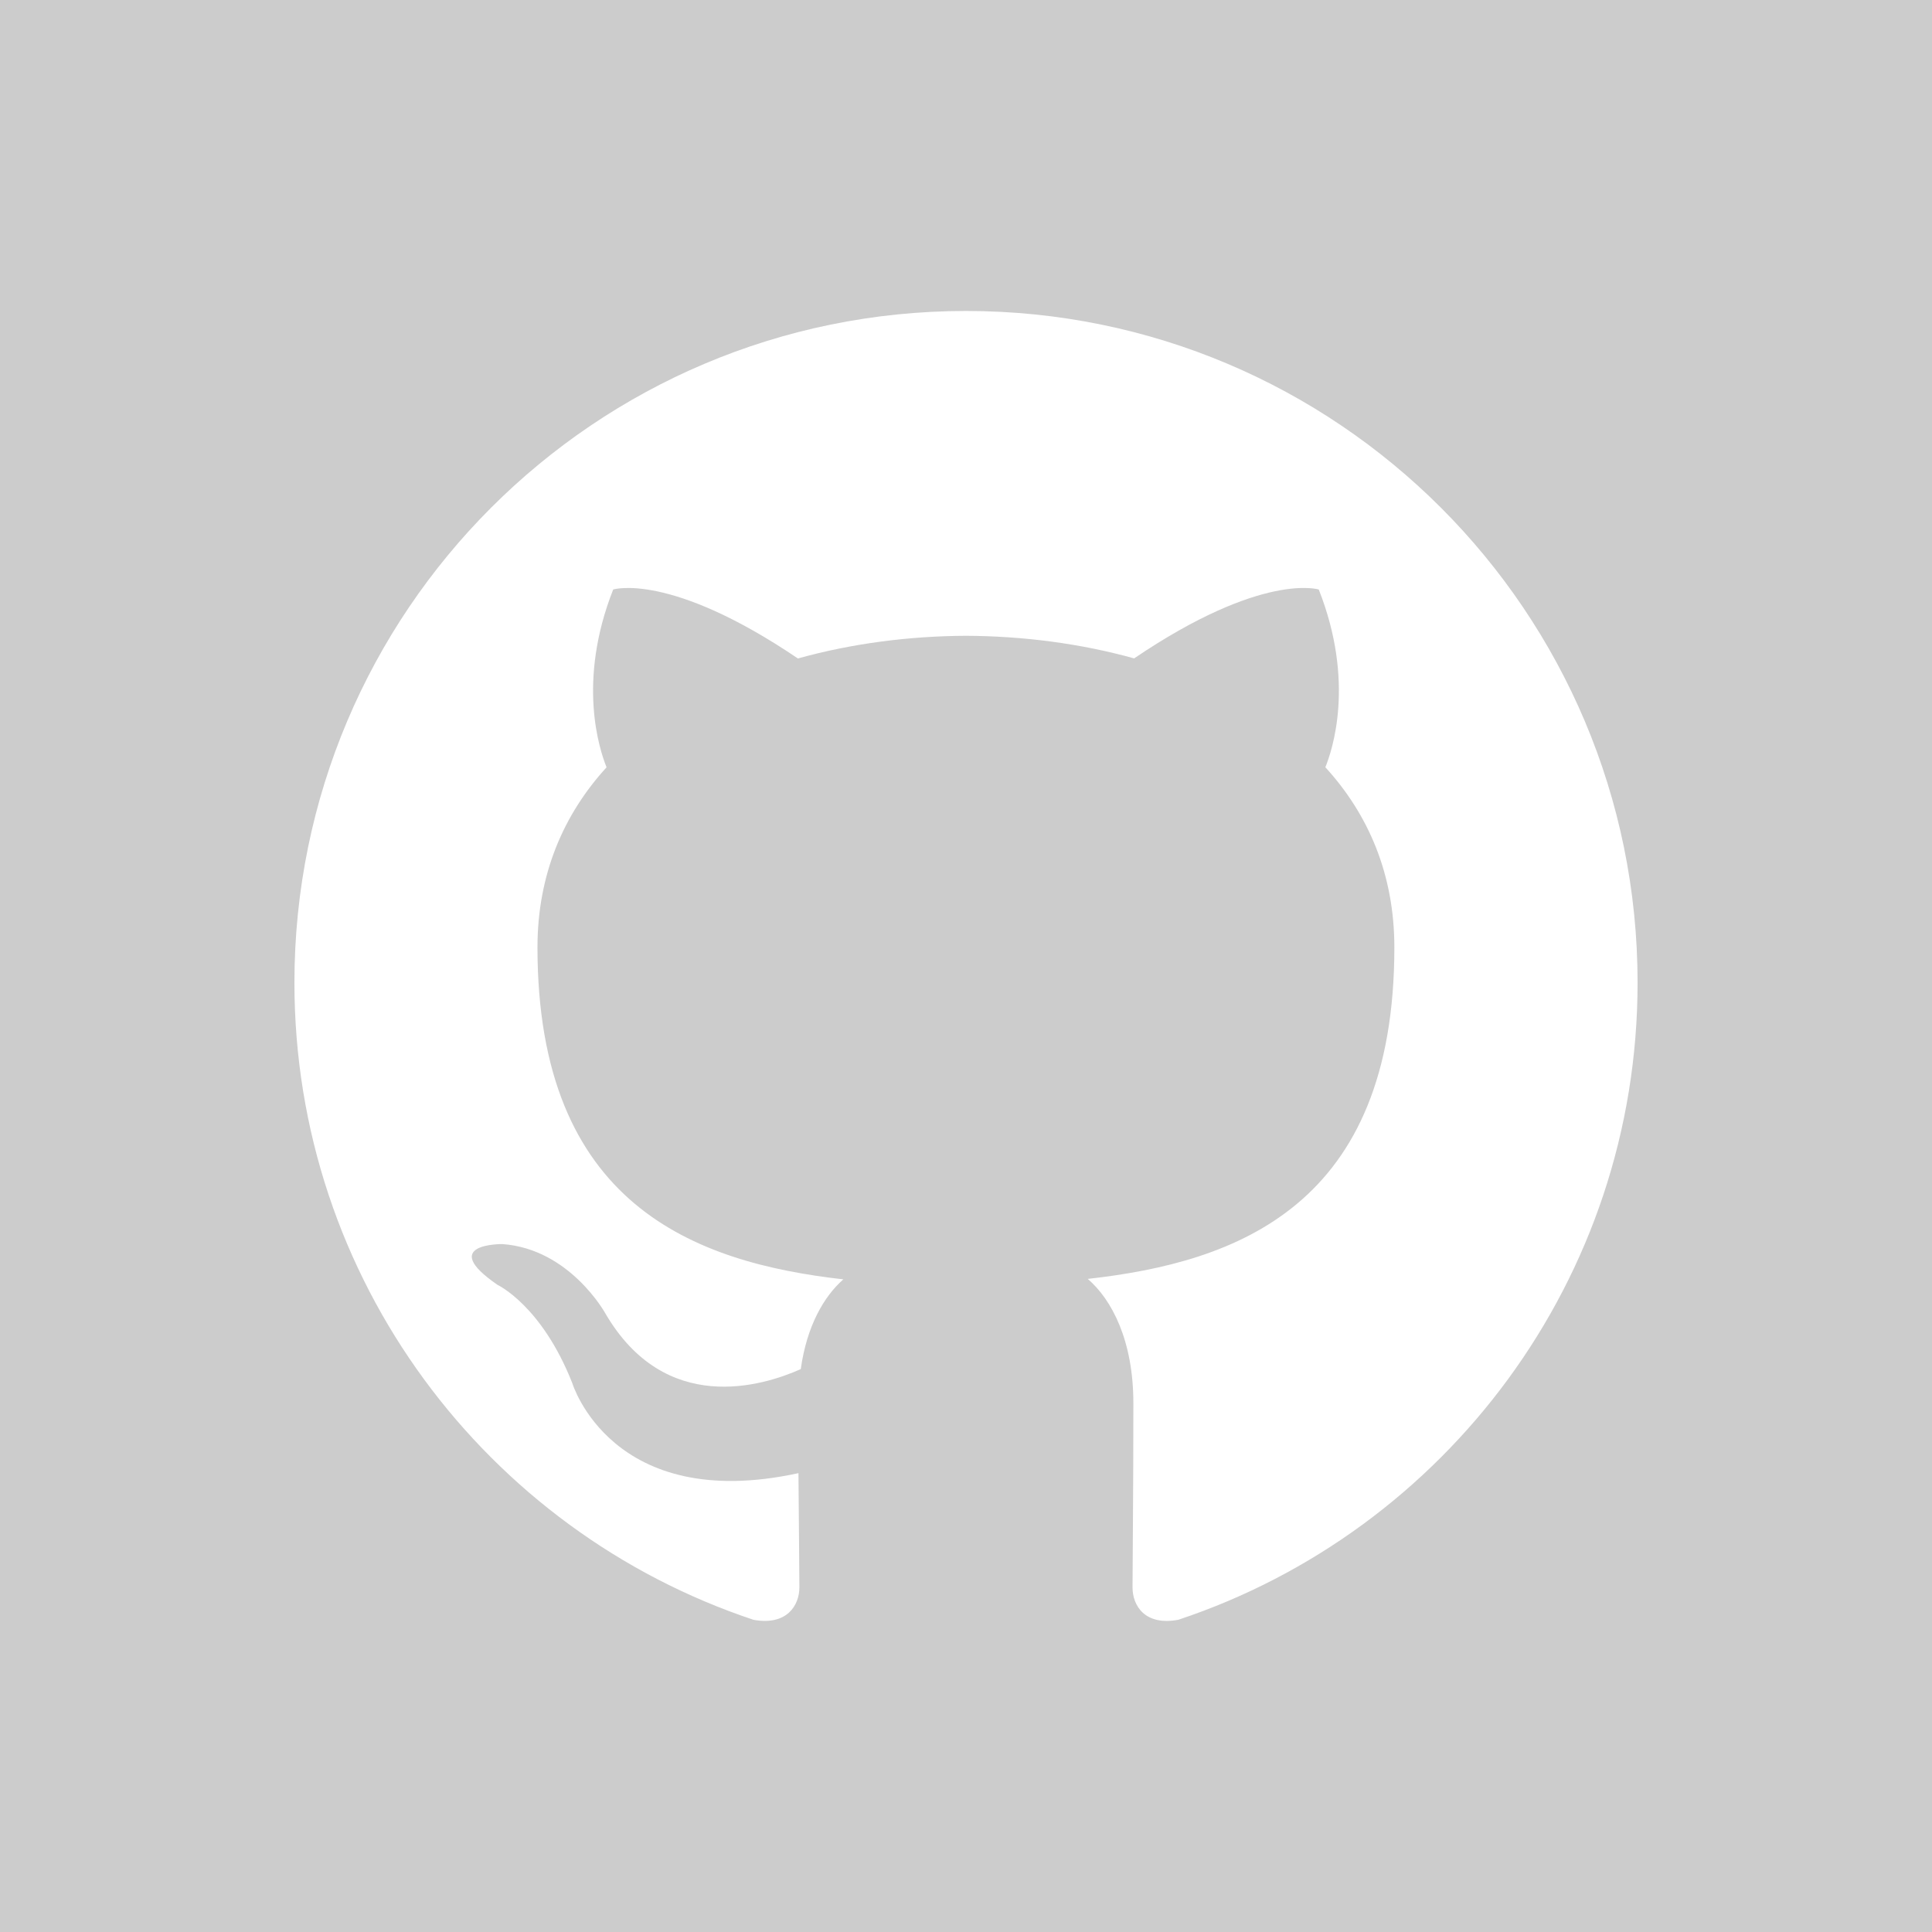
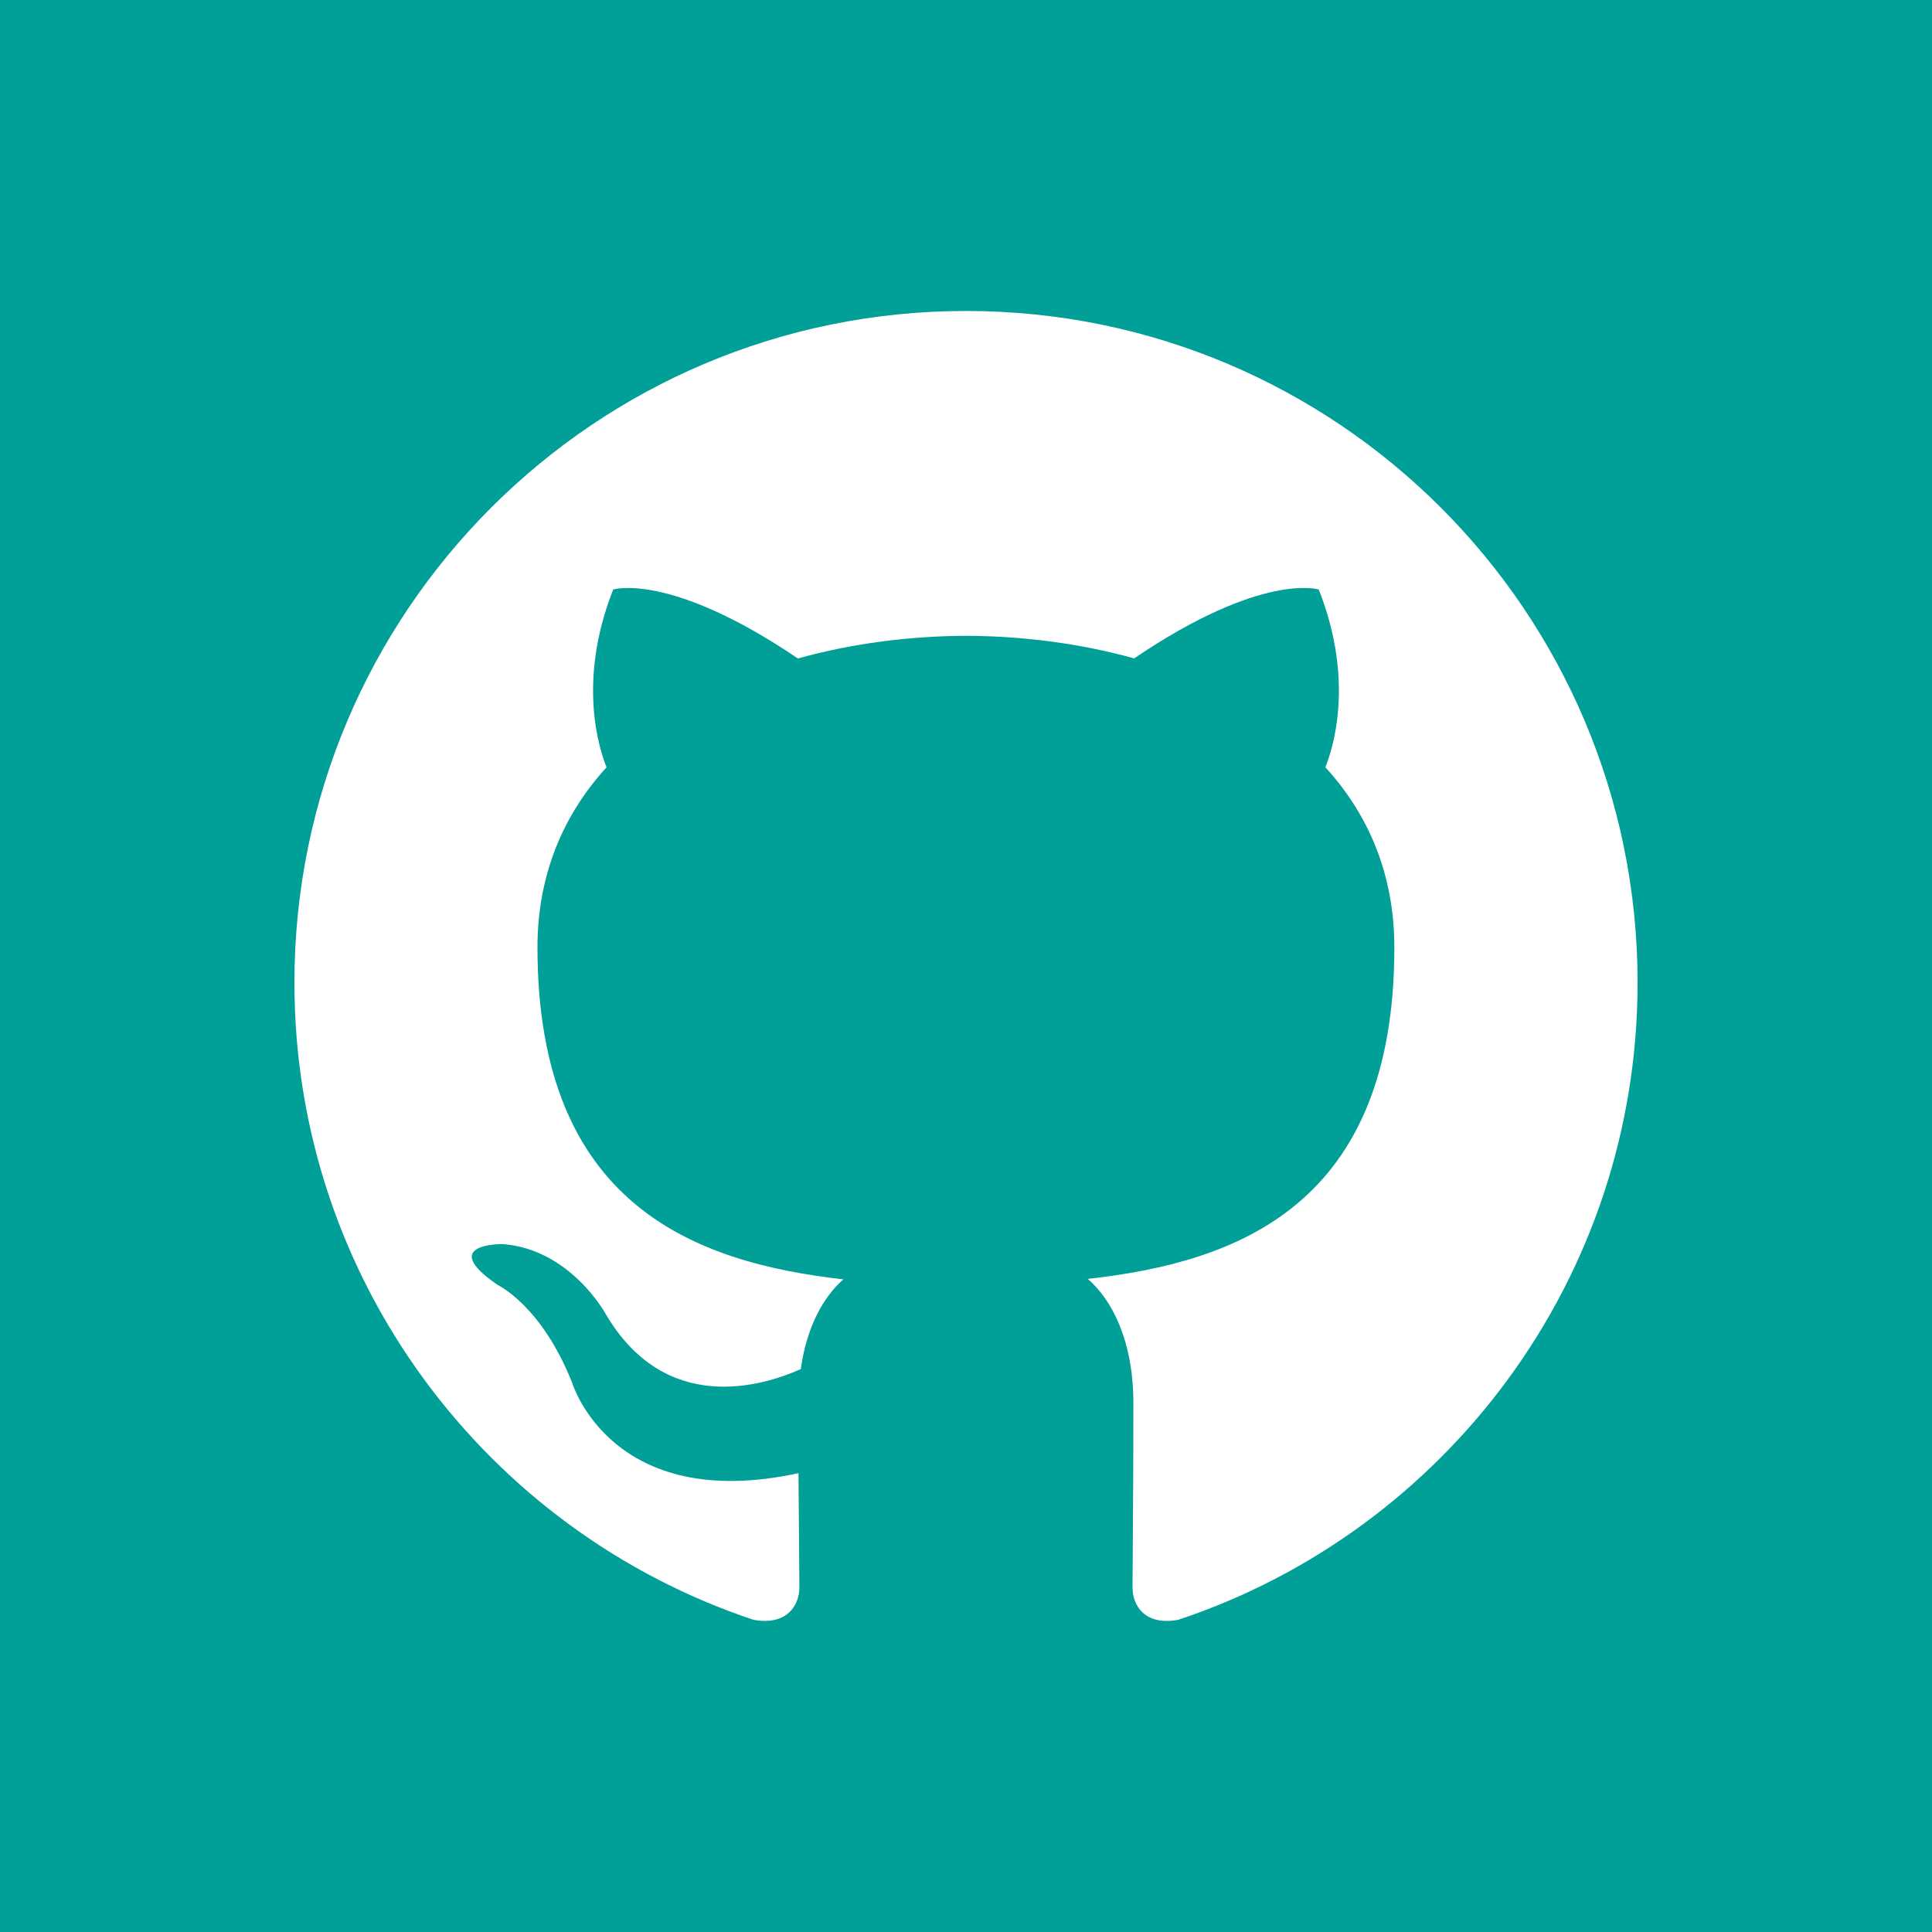
<svg xmlns="http://www.w3.org/2000/svg" width="46" height="46" viewBox="0 0 46 46">
-   <path fill="#ccc" d="M0 0v46h46V0H0zm28.065 38.564c-.81.156-1.1-.34-1.1-.767 0-.525.02-2.25.02-4.387 0-1.492-.513-2.466-1.086-2.96 3.56-.396 7.3-1.748 7.3-7.892 0-1.743-.62-3.172-1.643-4.29.165-.405.713-2.03-.157-4.232 0 0-1.34-.43-4.396 1.64-1.275-.355-2.644-.532-4.002-.538-1.358.006-2.728.184-4.003.54-3.057-2.07-4.398-1.642-4.398-1.642-.87 2.202-.322 3.827-.158 4.233-1.02 1.116-1.645 2.545-1.645 4.288 0 6.126 3.732 7.502 7.283 7.904-.457.4-.87 1.102-1.014 2.137-.913.407-3.23 1.116-4.655-1.33 0 0-.844-1.533-2.45-1.647 0 0-1.562-.02-.11.974 0 0 1.048.49 1.775 2.337 0 0 .938 3.11 5.385 2.143.01 1.335.022 2.34.022 2.72 0 .422-.292.917-1.092.772C11.59 36.452 7.01 30.46 7.01 23.397c0-8.835 7.16-15.993 15.99-15.993 8.833 0 15.99 7.158 15.99 15.993 0 7.06-4.577 13.05-10.925 15.166z" />
+   <path fill="#009F98" d="M0 0v46h46V0H0zm28.065 38.564c-.81.156-1.1-.34-1.1-.767 0-.525.02-2.25.02-4.387 0-1.492-.513-2.466-1.086-2.96 3.56-.396 7.3-1.748 7.3-7.892 0-1.743-.62-3.172-1.643-4.29.165-.405.713-2.03-.157-4.232 0 0-1.34-.43-4.396 1.64-1.275-.355-2.644-.532-4.002-.538-1.358.006-2.728.184-4.003.54-3.057-2.07-4.398-1.642-4.398-1.642-.87 2.202-.322 3.827-.158 4.233-1.02 1.116-1.645 2.545-1.645 4.288 0 6.126 3.732 7.502 7.283 7.904-.457.4-.87 1.102-1.014 2.137-.913.407-3.23 1.116-4.655-1.33 0 0-.844-1.533-2.45-1.647 0 0-1.562-.02-.11.974 0 0 1.048.49 1.775 2.337 0 0 .938 3.11 5.385 2.143.01 1.335.022 2.34.022 2.72 0 .422-.292.917-1.092.772C11.59 36.452 7.01 30.46 7.01 23.397c0-8.835 7.16-15.993 15.99-15.993 8.833 0 15.99 7.158 15.99 15.993 0 7.06-4.577 13.05-10.925 15.166z" />
</svg>
